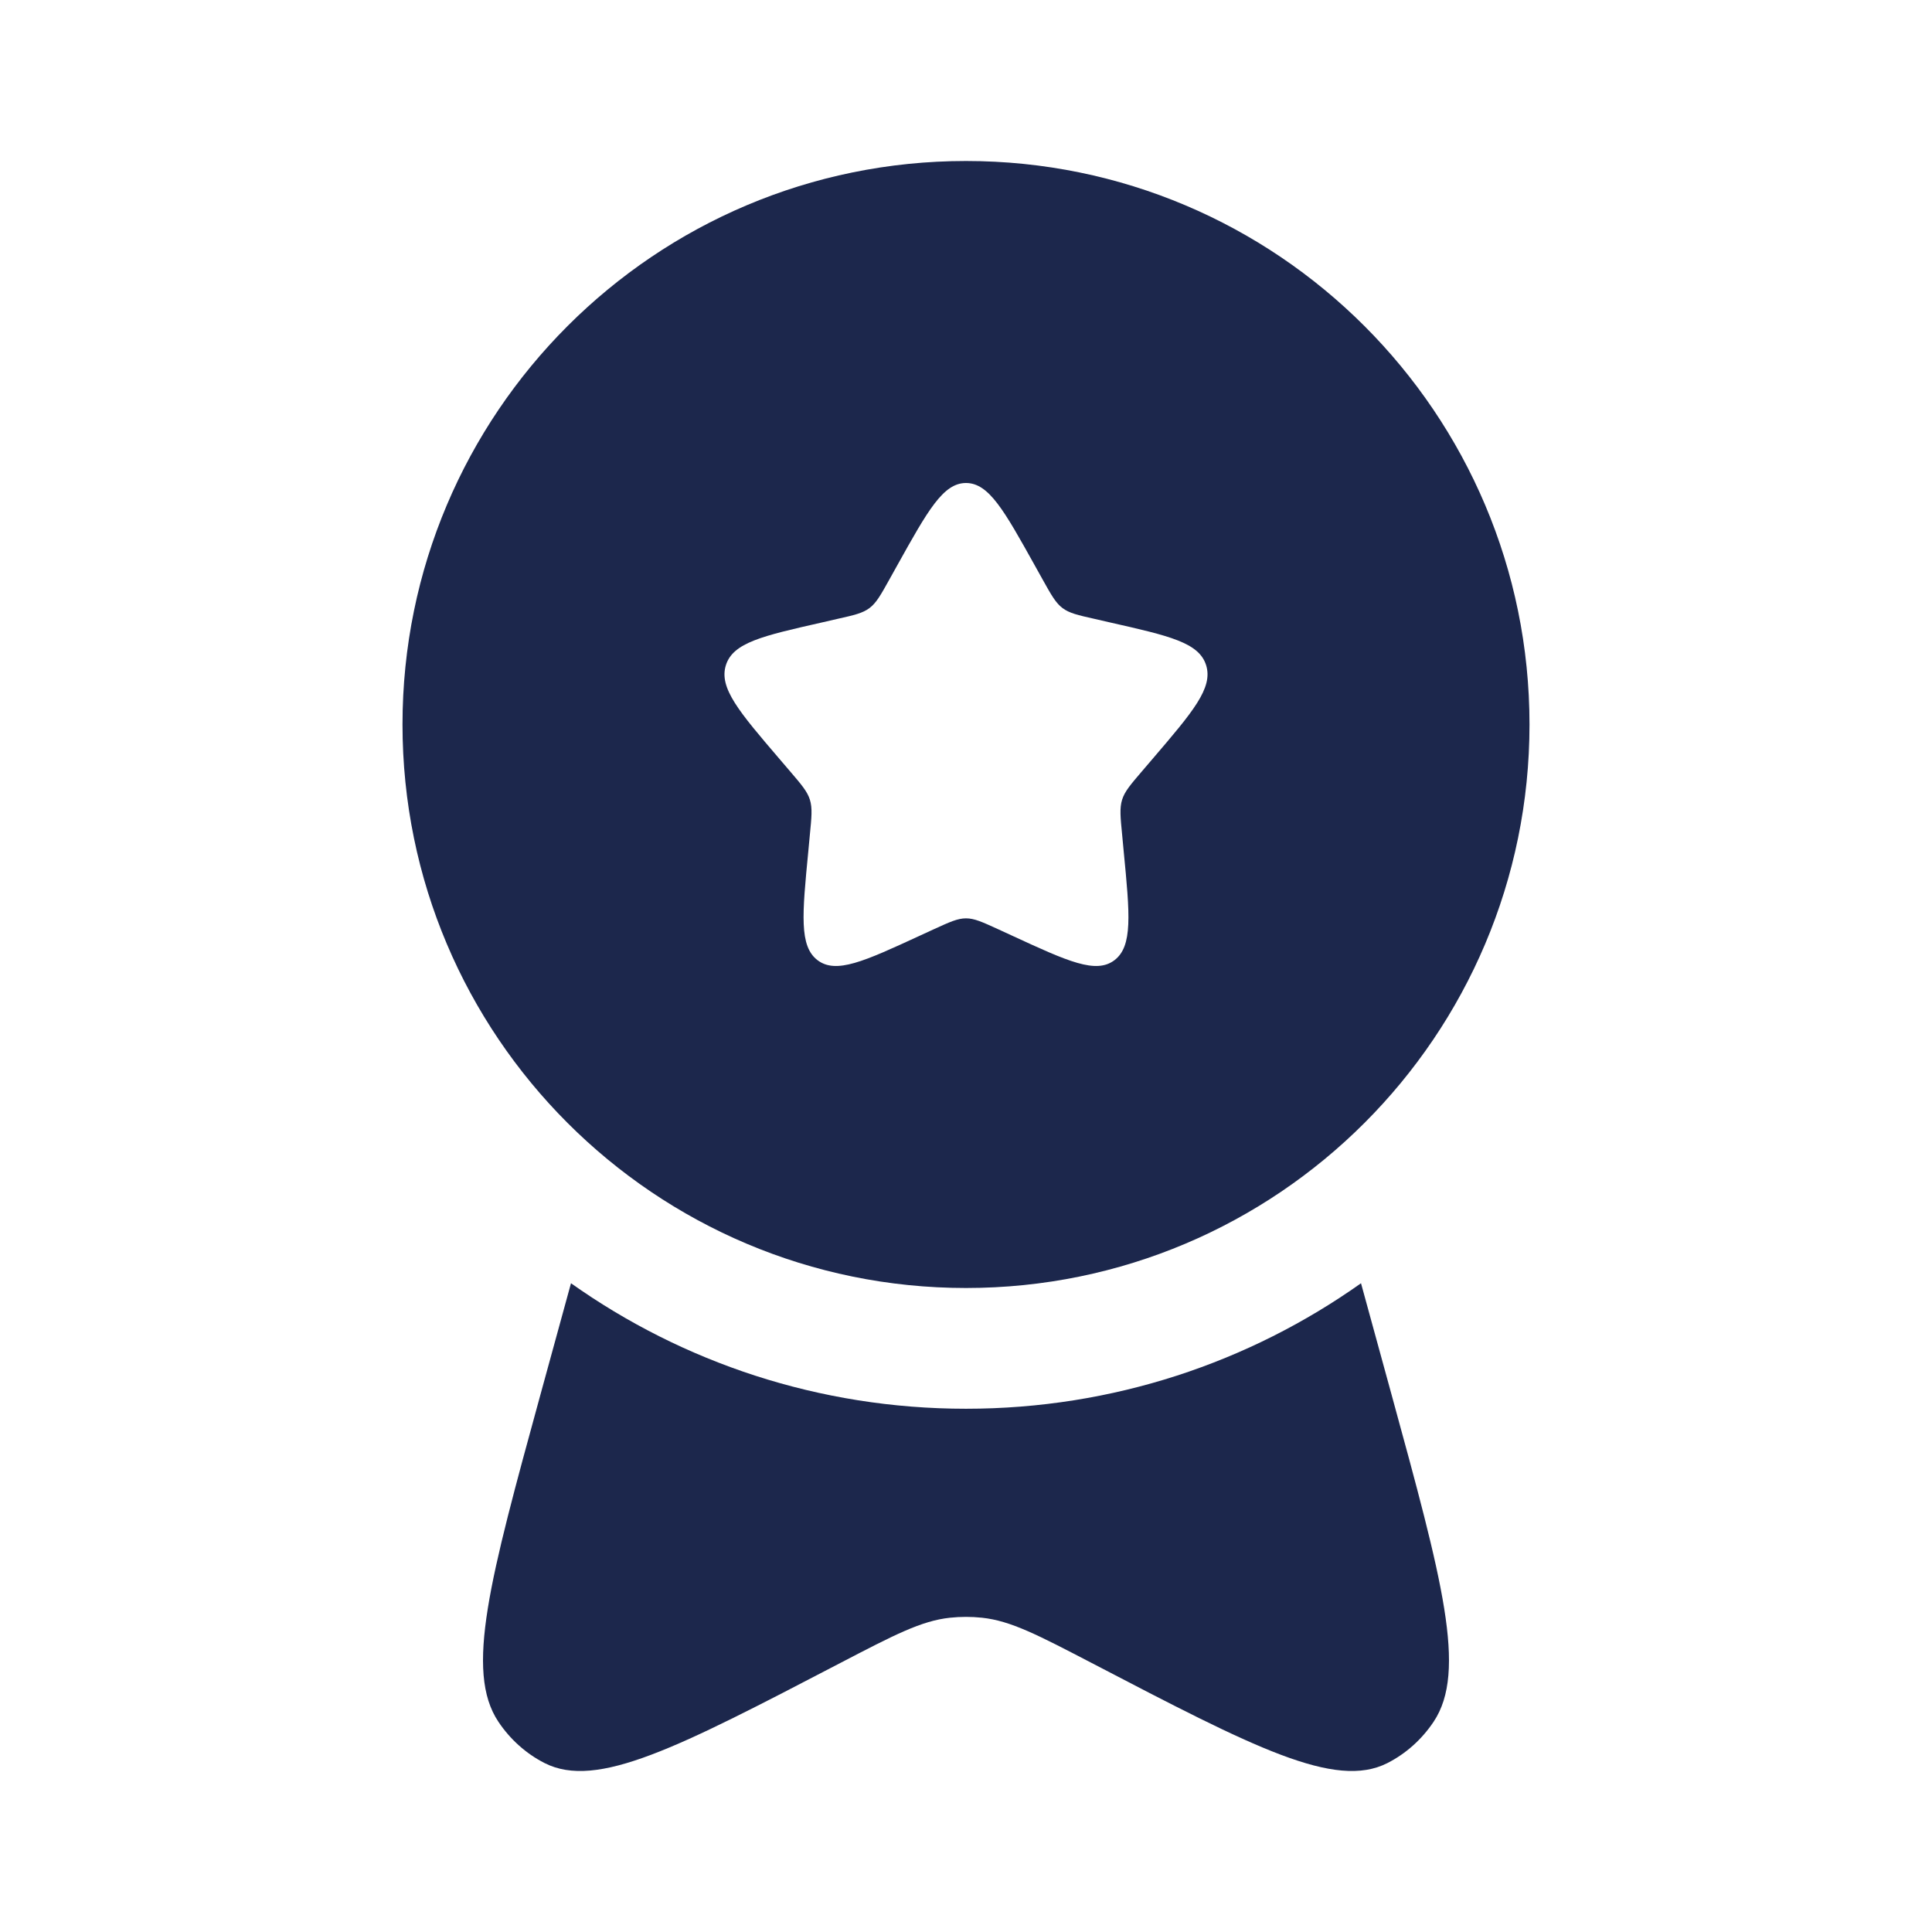
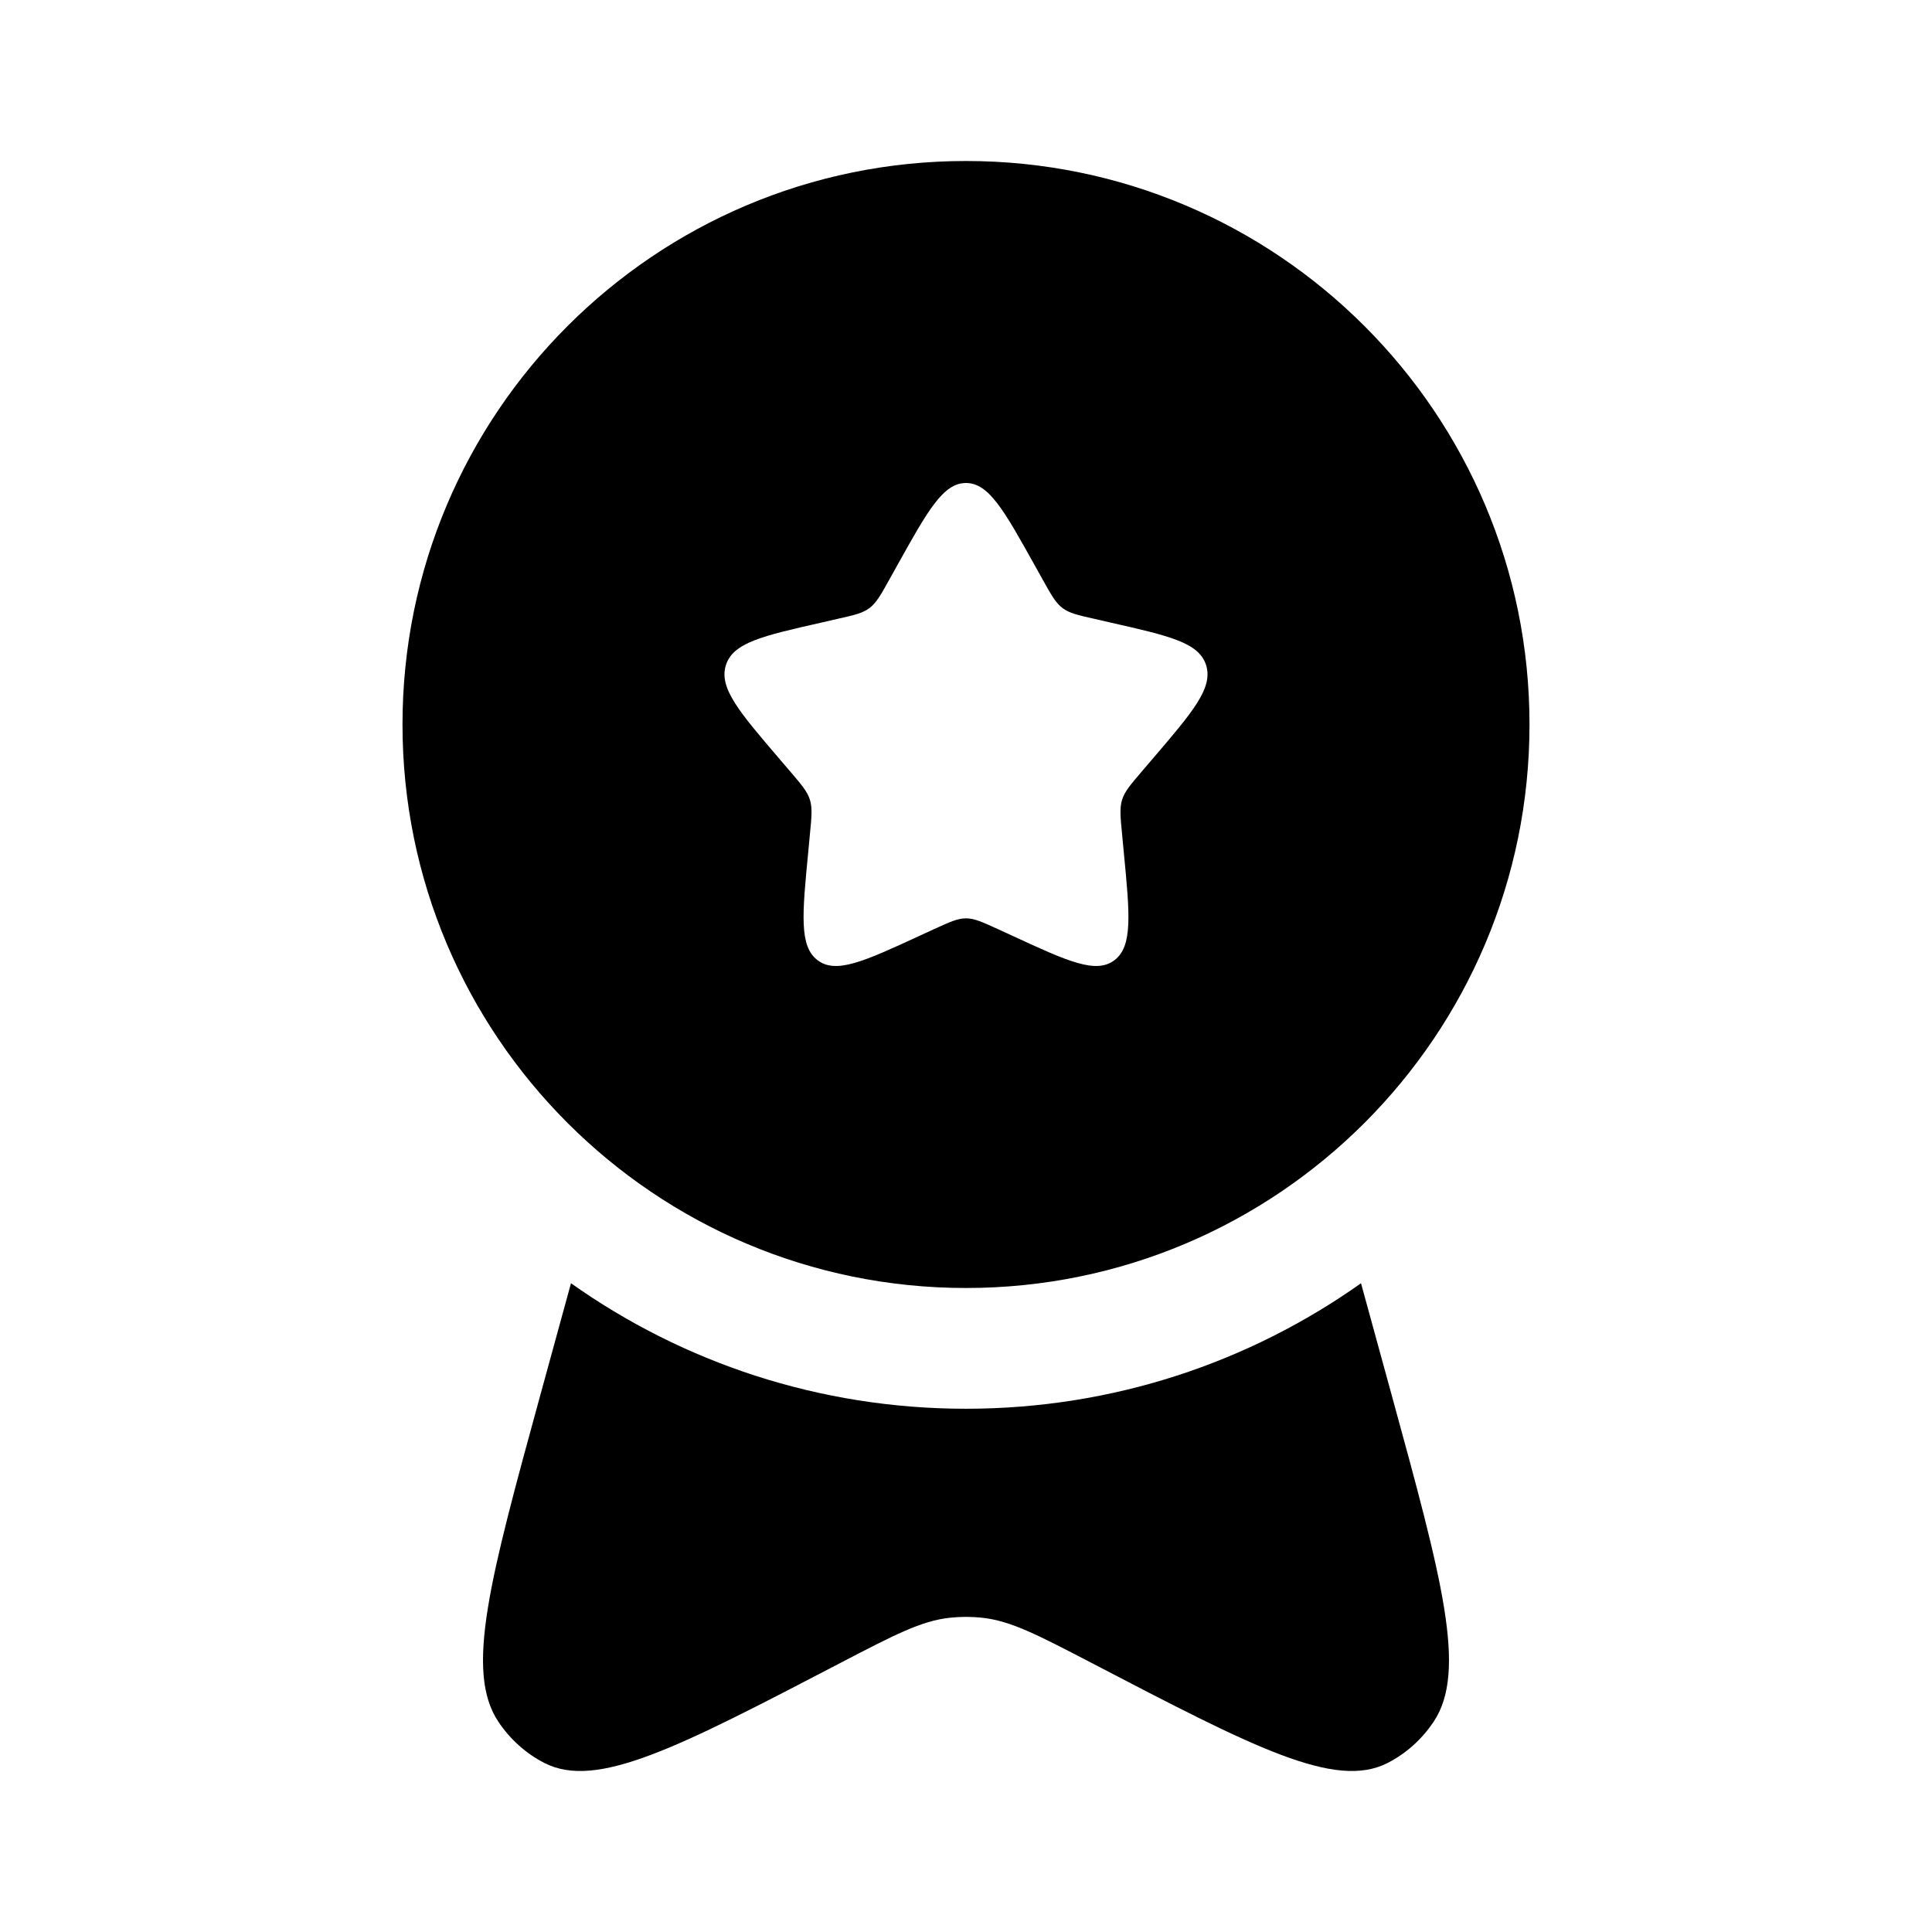
- <svg xmlns="http://www.w3.org/2000/svg" width="800px" height="800px" viewBox="0 0 24 24" fill="none">
-   <path fill-rule="evenodd" clip-rule="evenodd" d="M12 16C15.866 16 19 12.866 19 9C19 5.134 15.866 2 12 2C8.134 2 5 5.134 5 9C5 12.866 8.134 16 12 16ZM12 6C11.716 6 11.526 6.341 11.146 7.023L11.048 7.199C10.94 7.393 10.886 7.489 10.802 7.553C10.717 7.617 10.613 7.641 10.403 7.688L10.212 7.732C9.474 7.899 9.105 7.982 9.017 8.264C8.929 8.547 9.181 8.841 9.684 9.429L9.814 9.581C9.957 9.748 10.029 9.832 10.061 9.935C10.093 10.039 10.082 10.15 10.06 10.373L10.041 10.576C9.965 11.361 9.927 11.754 10.156 11.928C10.386 12.102 10.732 11.944 11.423 11.625L11.601 11.543C11.798 11.453 11.896 11.408 12 11.408C12.104 11.408 12.202 11.453 12.399 11.543L12.577 11.625C13.268 11.944 13.614 12.102 13.844 11.928C14.073 11.754 14.035 11.361 13.959 10.576L13.94 10.373C13.918 10.15 13.907 10.039 13.939 9.935C13.971 9.832 14.043 9.748 14.186 9.581L14.316 9.429C14.819 8.841 15.071 8.547 14.983 8.264C14.895 7.982 14.526 7.899 13.788 7.732L13.597 7.688C13.387 7.641 13.283 7.617 13.198 7.553C13.114 7.489 13.06 7.393 12.952 7.199L12.854 7.023C12.474 6.341 12.284 6 12 6Z" fill="#1C274C" />
-   <path d="M7.093 15.941L6.714 17.323C6.086 19.615 5.772 20.761 6.191 21.388C6.338 21.608 6.535 21.784 6.764 21.901C7.416 22.233 8.424 21.708 10.439 20.658C11.11 20.309 11.445 20.134 11.801 20.096C11.934 20.082 12.066 20.082 12.199 20.096C12.555 20.134 12.89 20.309 13.561 20.658C15.576 21.708 16.584 22.233 17.236 21.901C17.465 21.784 17.662 21.608 17.809 21.388C18.228 20.761 17.914 19.615 17.286 17.323L16.907 15.941C15.521 16.923 13.828 17.5 12 17.5C10.172 17.5 8.479 16.923 7.093 15.941Z" fill="#1C274C" />
+ <svg xmlns="http://www.w3.org/2000/svg" width="800px" height="800px" viewBox="0 0 24 24" fill="none" version="1.1" id="svg2">
+   <defs id="defs2" />
+   <path fill-rule="evenodd" clip-rule="evenodd" d="M12 16C15.866 16 19 12.866 19 9C19 5.134 15.866 2 12 2C8.134 2 5 5.134 5 9C5 12.866 8.134 16 12 16ZM12 6C11.716 6 11.526 6.341 11.146 7.023L11.048 7.199C10.94 7.393 10.886 7.489 10.802 7.553C10.717 7.617 10.613 7.641 10.403 7.688L10.212 7.732C9.474 7.899 9.105 7.982 9.017 8.264C8.929 8.547 9.181 8.841 9.684 9.429L9.814 9.581C9.957 9.748 10.029 9.832 10.061 9.935C10.093 10.039 10.082 10.15 10.06 10.373L10.041 10.576C9.965 11.361 9.927 11.754 10.156 11.928C10.386 12.102 10.732 11.944 11.423 11.625L11.601 11.543C11.798 11.453 11.896 11.408 12 11.408C12.104 11.408 12.202 11.453 12.399 11.543L12.577 11.625C13.268 11.944 13.614 12.102 13.844 11.928C14.073 11.754 14.035 11.361 13.959 10.576L13.94 10.373C13.918 10.15 13.907 10.039 13.939 9.935C13.971 9.832 14.043 9.748 14.186 9.581L14.316 9.429C14.819 8.841 15.071 8.547 14.983 8.264C14.895 7.982 14.526 7.899 13.788 7.732L13.597 7.688C13.387 7.641 13.283 7.617 13.198 7.553C13.114 7.489 13.06 7.393 12.952 7.199L12.854 7.023C12.474 6.341 12.284 6 12 6Z" fill="#1C274C" id="path1" style="fill:#000000" />
+   <path d="M7.093 15.941L6.714 17.323C6.086 19.615 5.772 20.761 6.191 21.388C6.338 21.608 6.535 21.784 6.764 21.901C7.416 22.233 8.424 21.708 10.439 20.658C11.11 20.309 11.445 20.134 11.801 20.096C11.934 20.082 12.066 20.082 12.199 20.096C12.555 20.134 12.89 20.309 13.561 20.658C15.576 21.708 16.584 22.233 17.236 21.901C17.465 21.784 17.662 21.608 17.809 21.388C18.228 20.761 17.914 19.615 17.286 17.323L16.907 15.941C15.521 16.923 13.828 17.5 12 17.5C10.172 17.5 8.479 16.923 7.093 15.941Z" fill="#1C274C" id="path2" style="fill:#000000" />
</svg>
